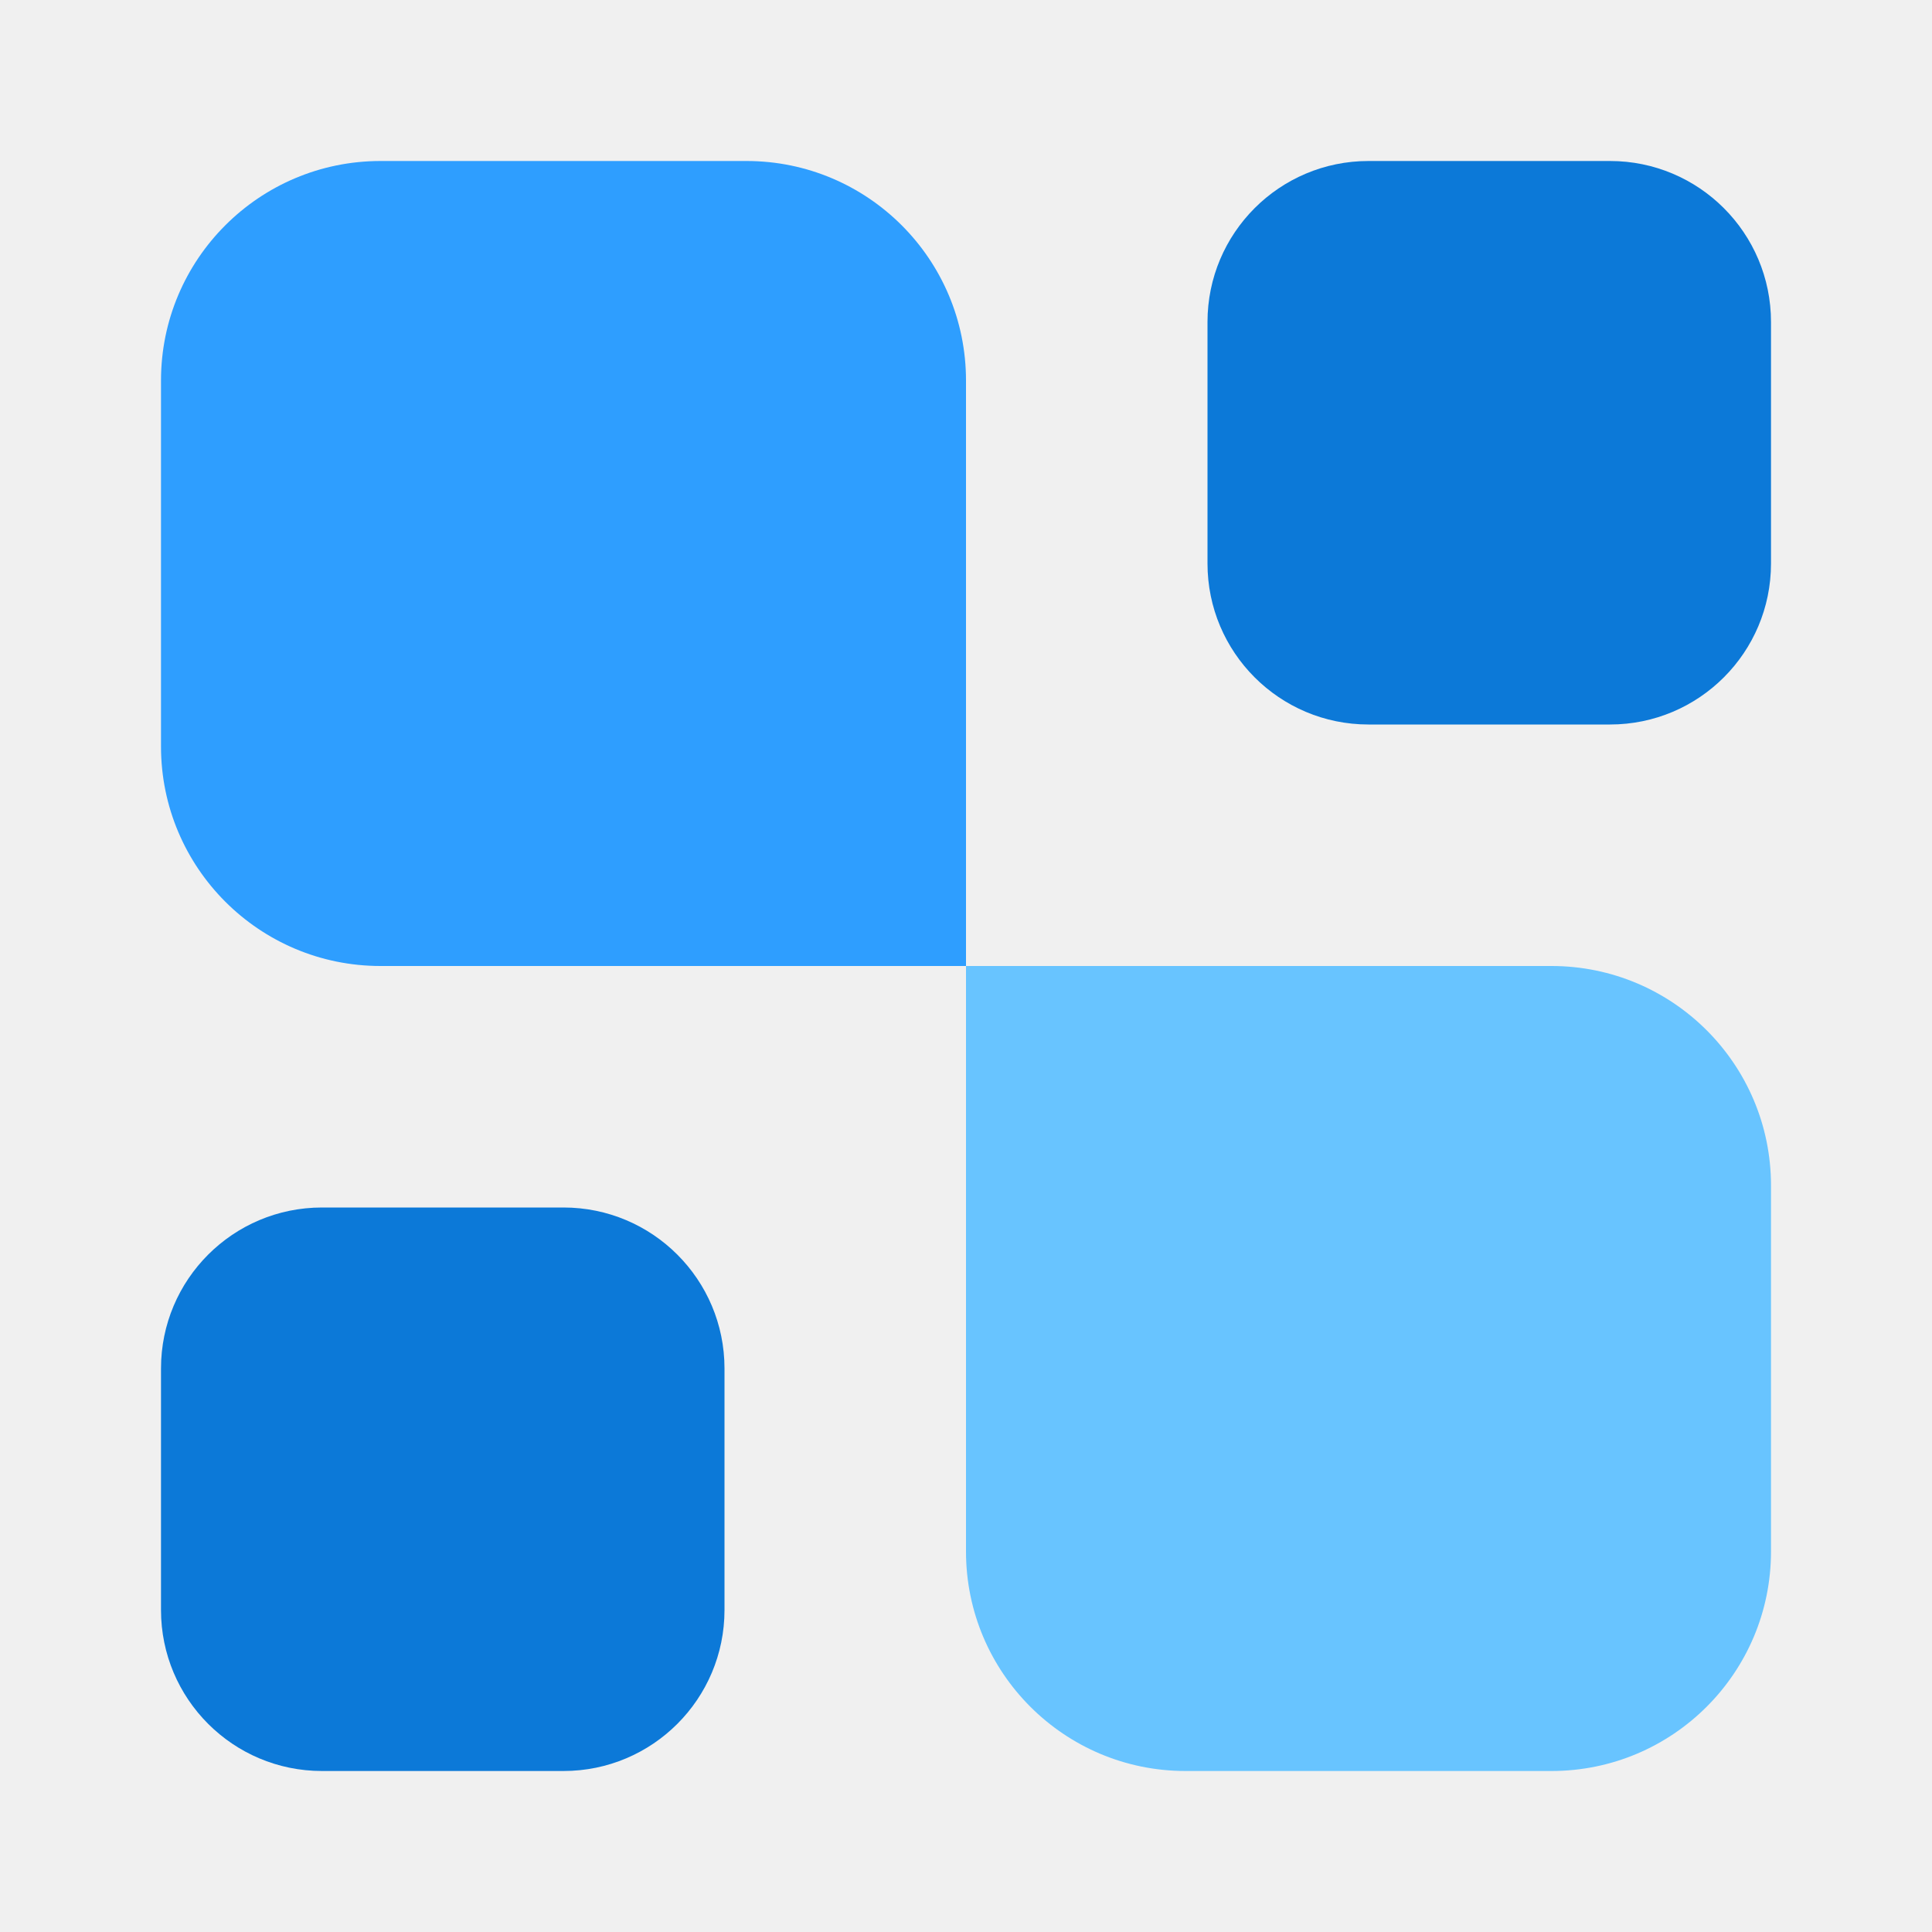
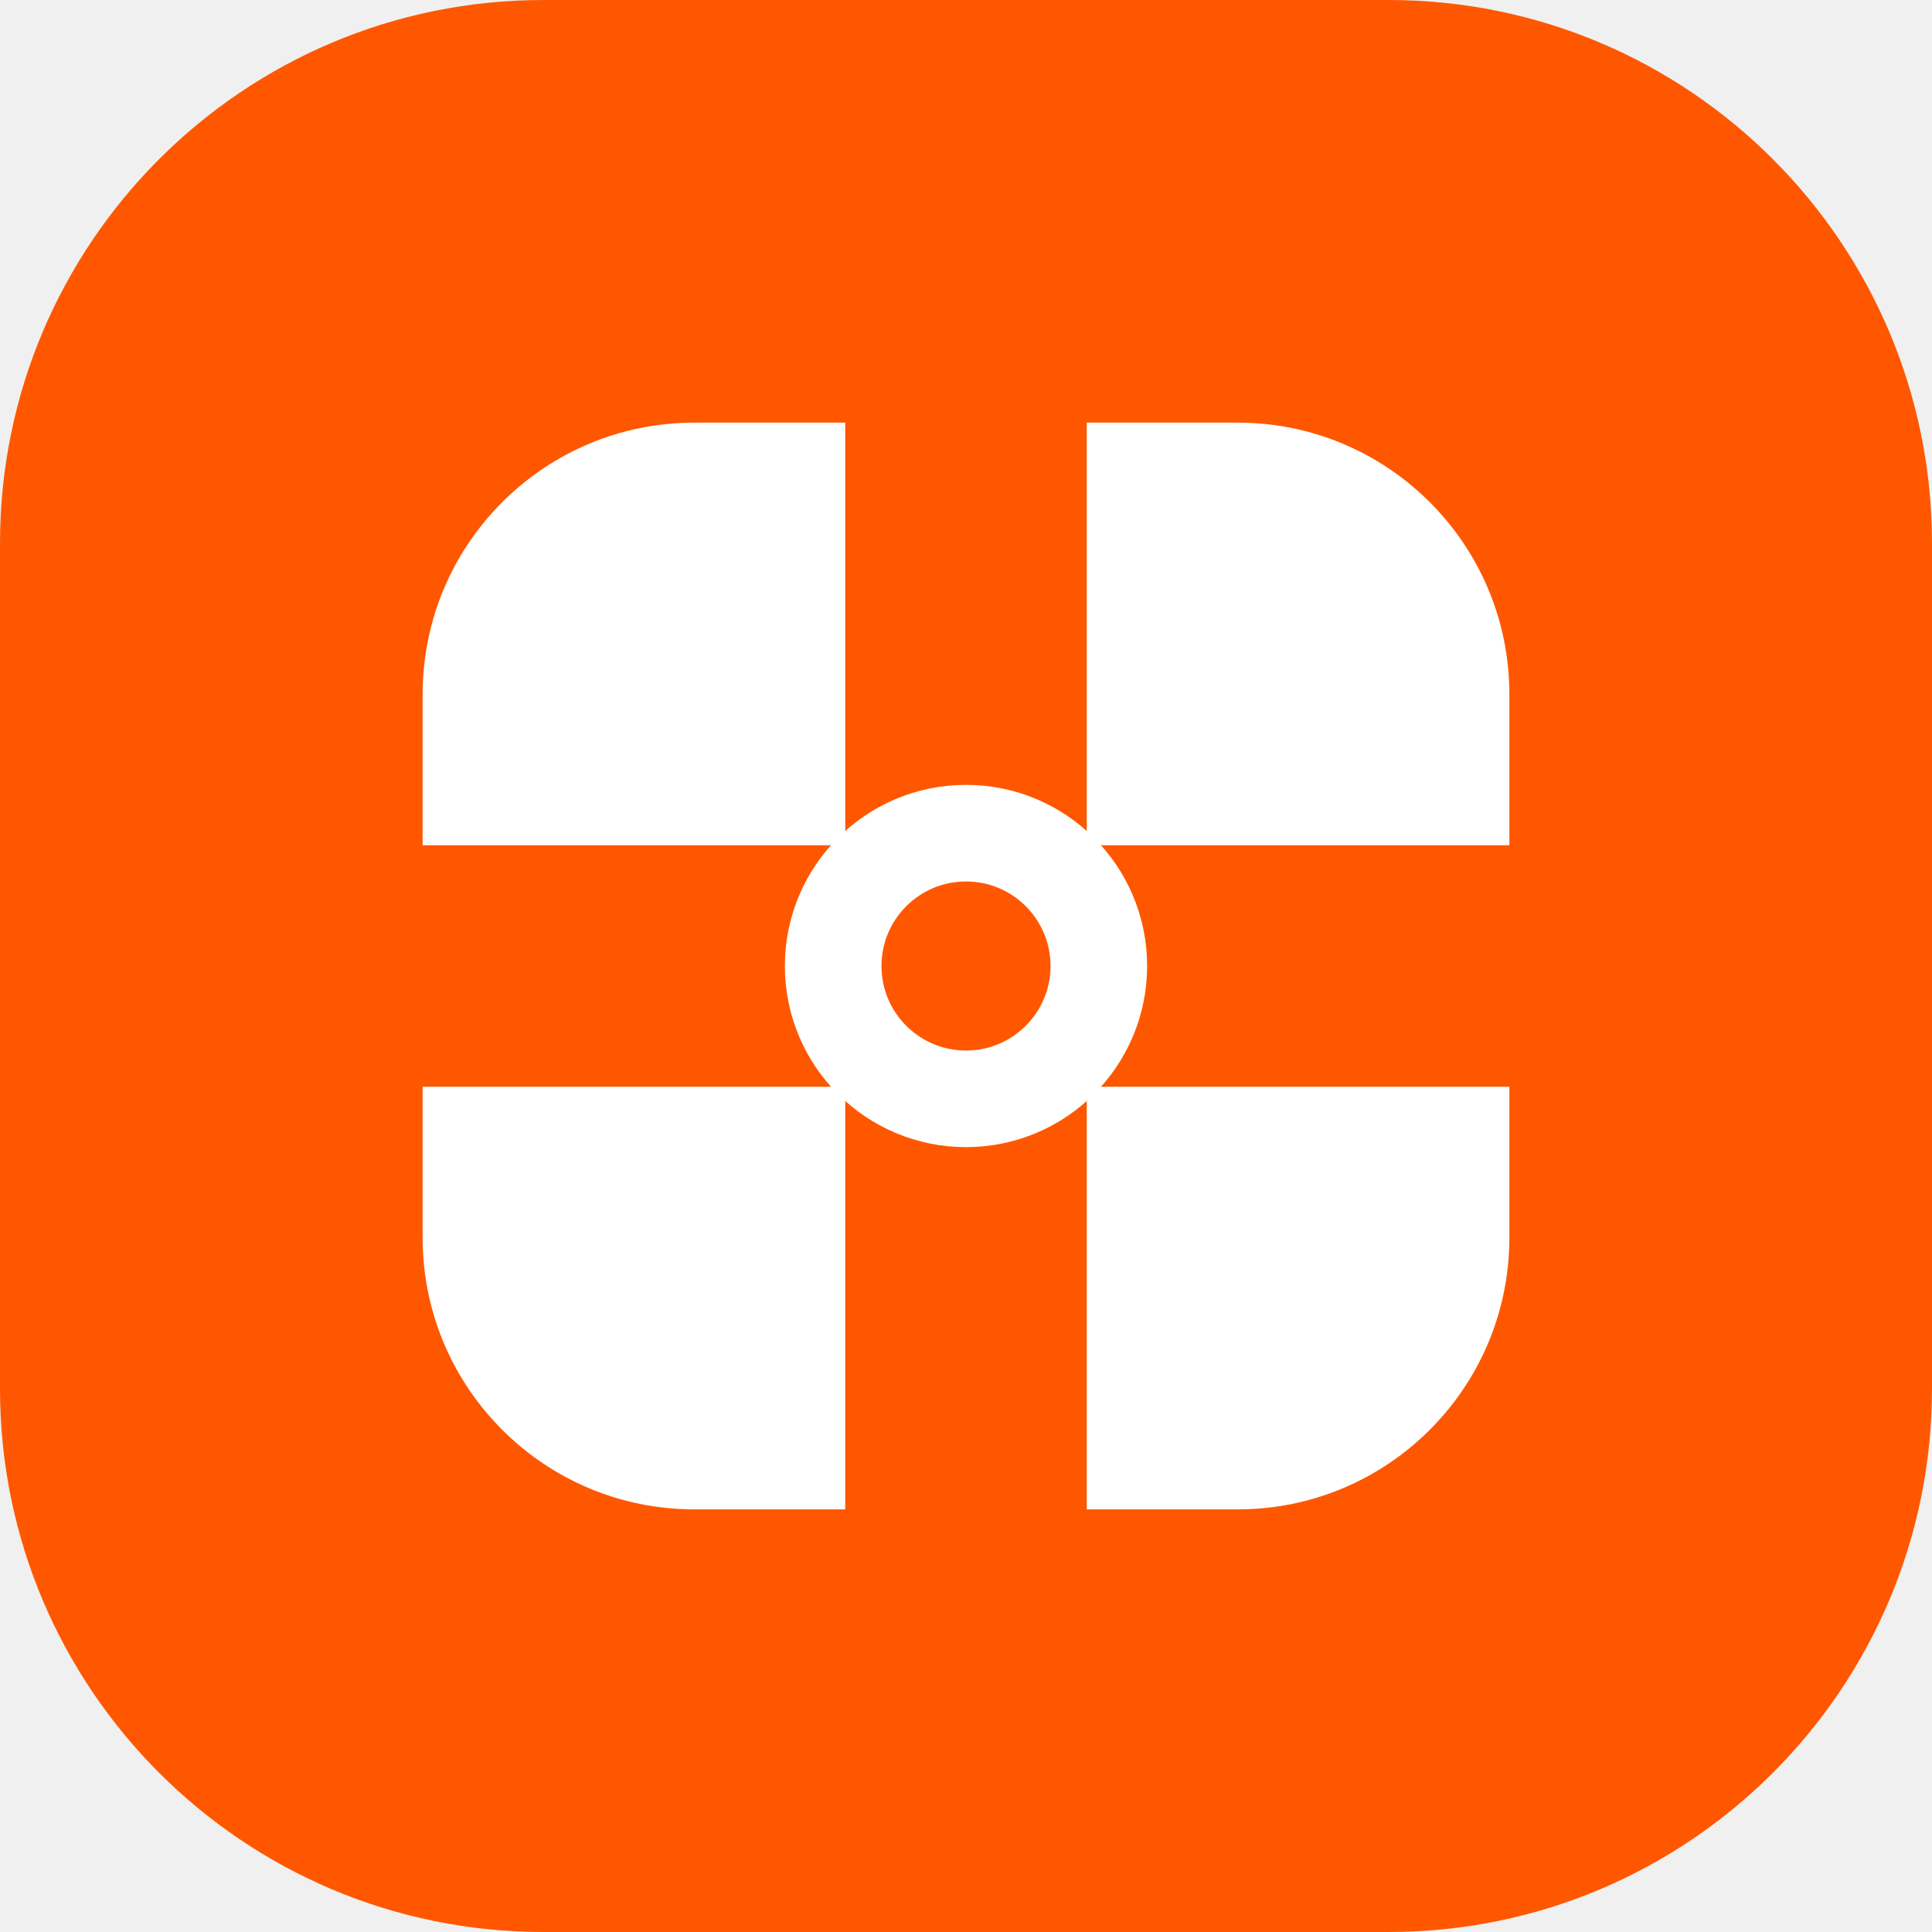
- <svg xmlns="http://www.w3.org/2000/svg" width="24" height="24" viewBox="0 0 24 24" fill="none">
-   <path d="M22 19.273C22 20.779 20.779 22 19.273 22H14.727C13.221 22 12 20.779 12 19.273V12H19.273C20.779 12 22 13.221 22 14.727V19.273Z" fill="#68C4FF" />
-   <path d="M20 2C21.105 2 22 2.895 22 4V7C22 8.105 21.105 9 20 9H17C15.895 9 15 8.105 15 7V4C15 2.895 15.895 2 17 2H20Z" fill="#0C79D8" />
-   <path d="M7 15C8.105 15 9 15.895 9 17V20C9 21.105 8.105 22 7 22H4C2.895 22 2 21.105 2 20V17C2 15.895 2.895 15 4 15H7Z" fill="#0C79D8" />
-   <path d="M12 12H4.727C3.221 12 2 10.779 2 9.273V4.727C2 3.221 3.221 2 4.727 2H9.273C10.779 2 12 3.221 12 4.727V12Z" fill="#2E9EFF" />
+ <svg xmlns="http://www.w3.org/2000/svg" width="32" height="32" viewBox="0 0 32 32" fill="none">
+   <rect width="32" height="32" rx="9" fill="#FF5700" />
+   <path d="M7 11.5C7 9.015 9.015 7 11.5 7H14V14H7V11.5Z" fill="white" />
+   <path d="M18 7H20.5C22.985 7 25 9.015 25 11.5V14H18V7Z" fill="white" />
+   <path d="M7 18H14V25H11.5C9.015 25 7 22.985 7 20.5V18Z" fill="white" />
+   <path d="M18 18H25V20.5C25 22.985 22.985 25 20.5 25H18V18Z" fill="white" />
+   <circle cx="16" cy="16" r="2.2" fill="#FF5700" stroke="white" stroke-width="1.6" />
</svg>
